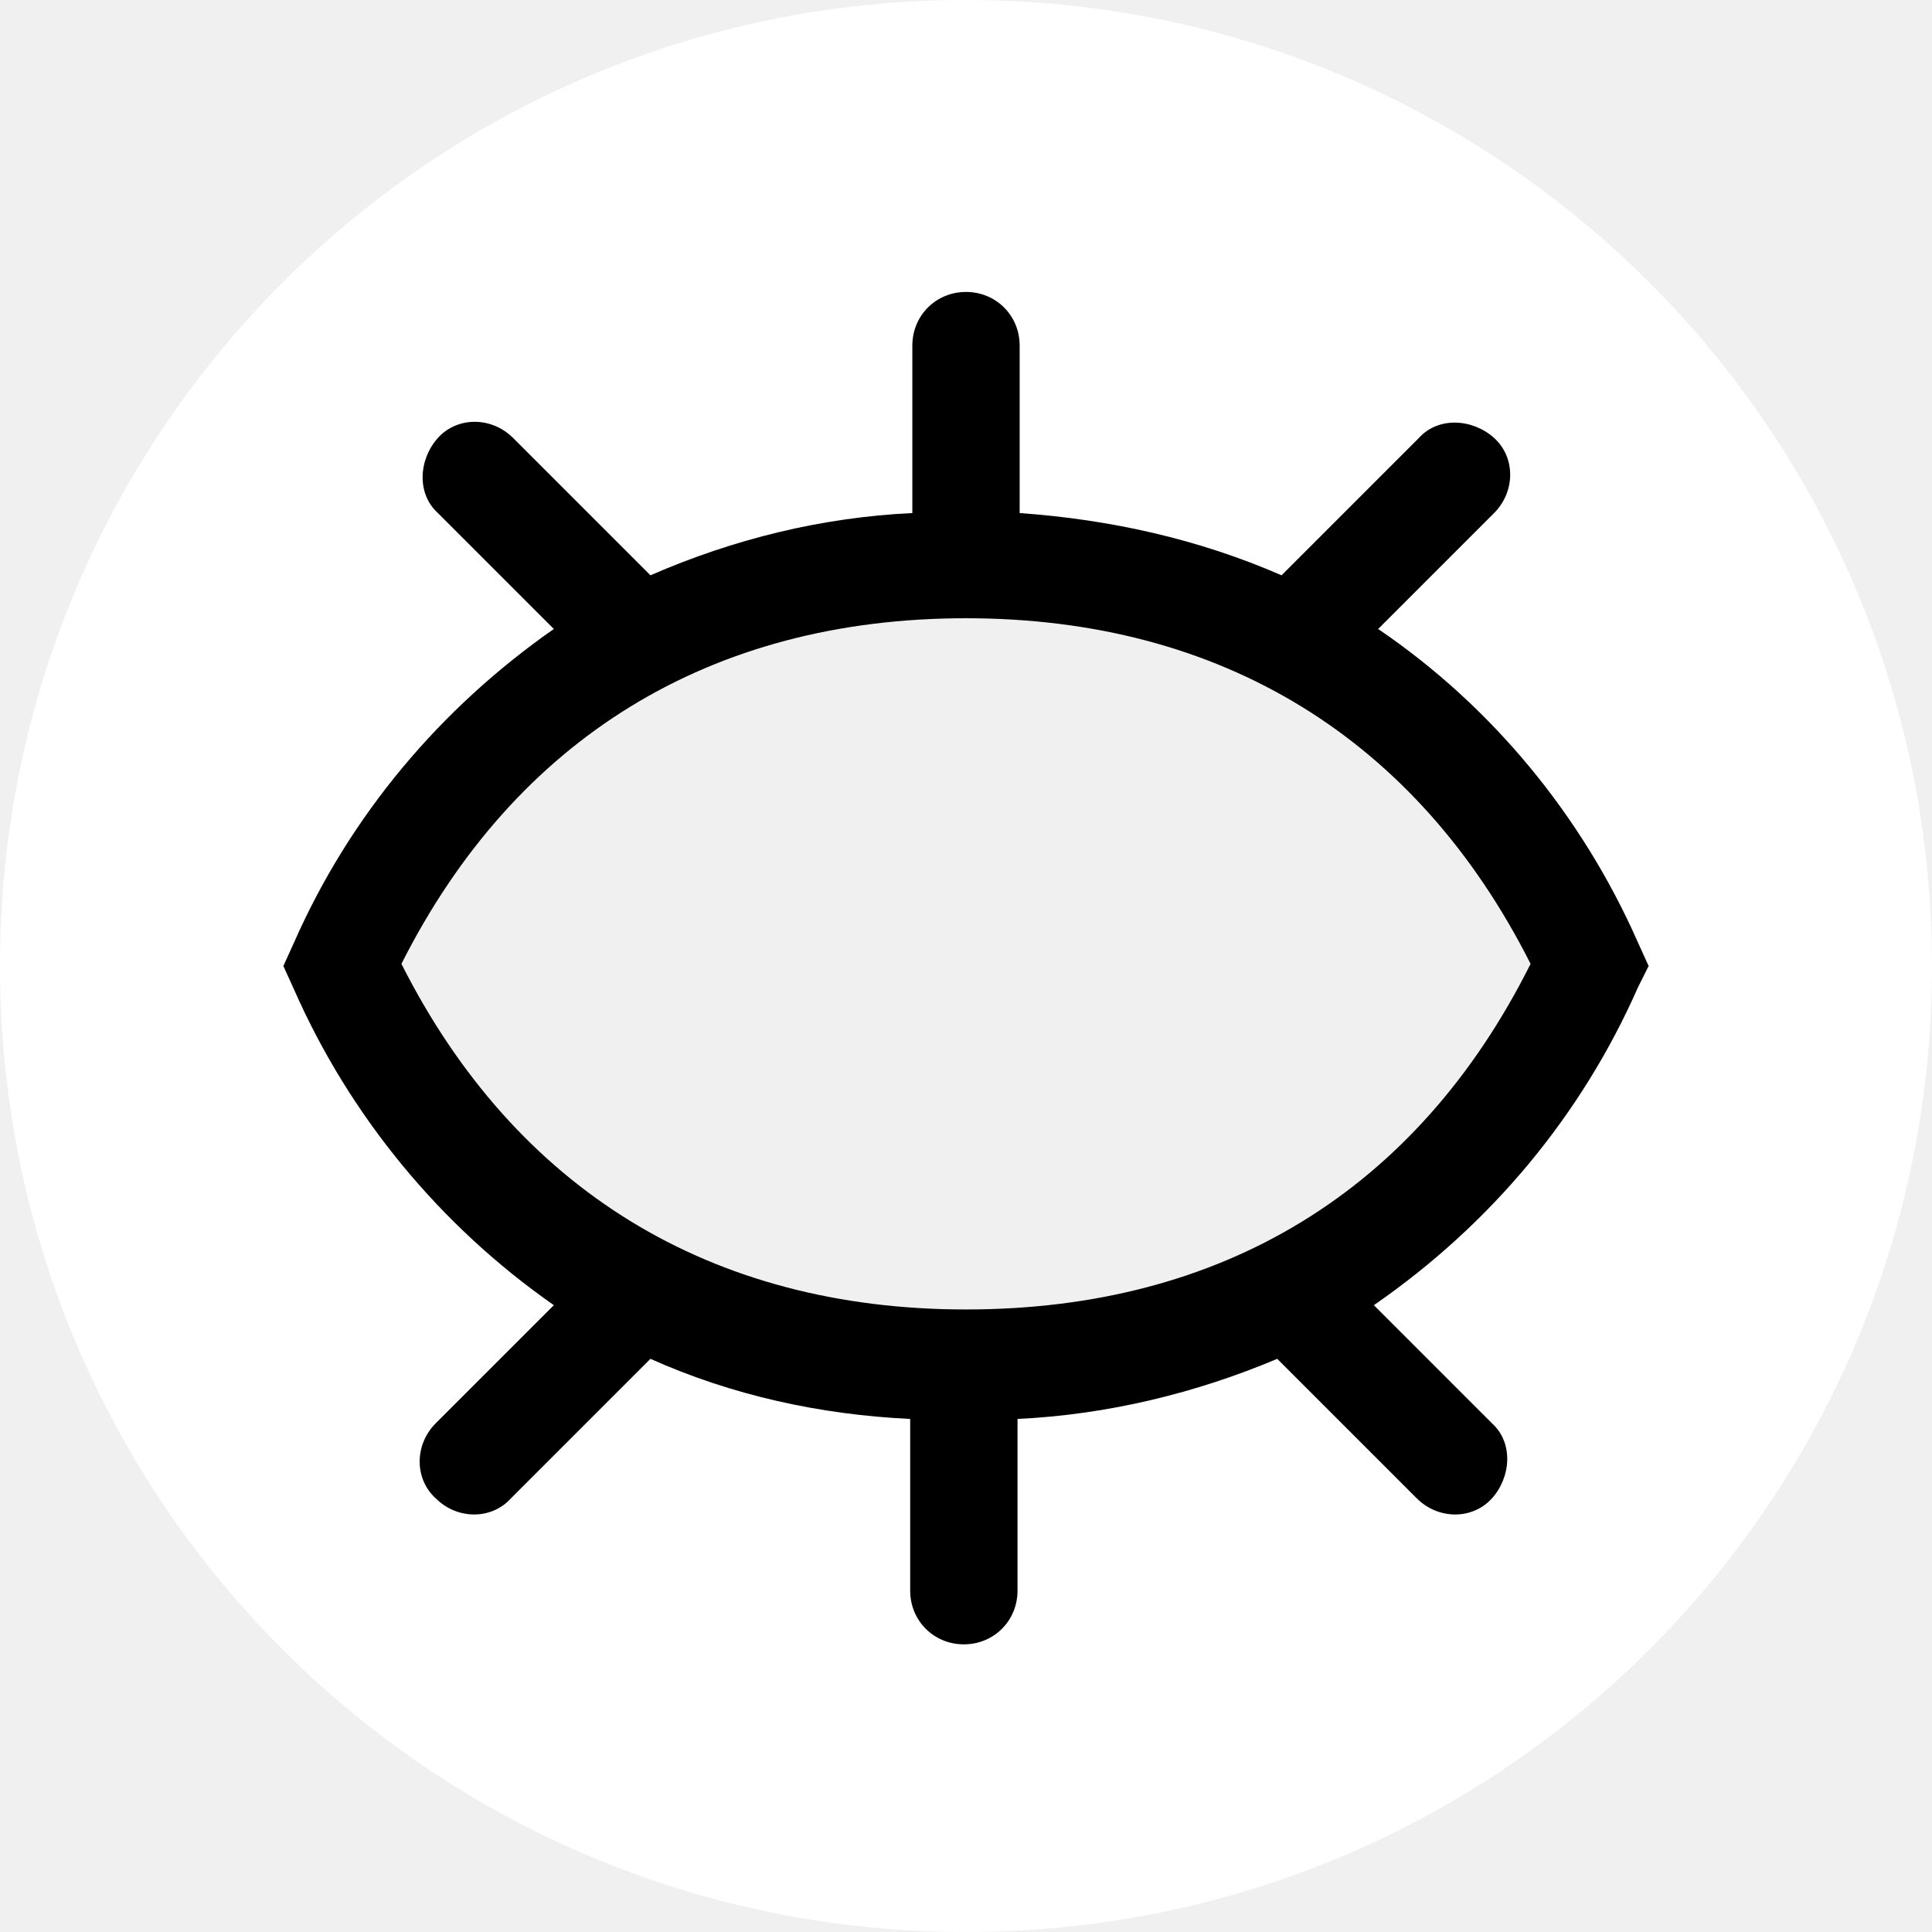
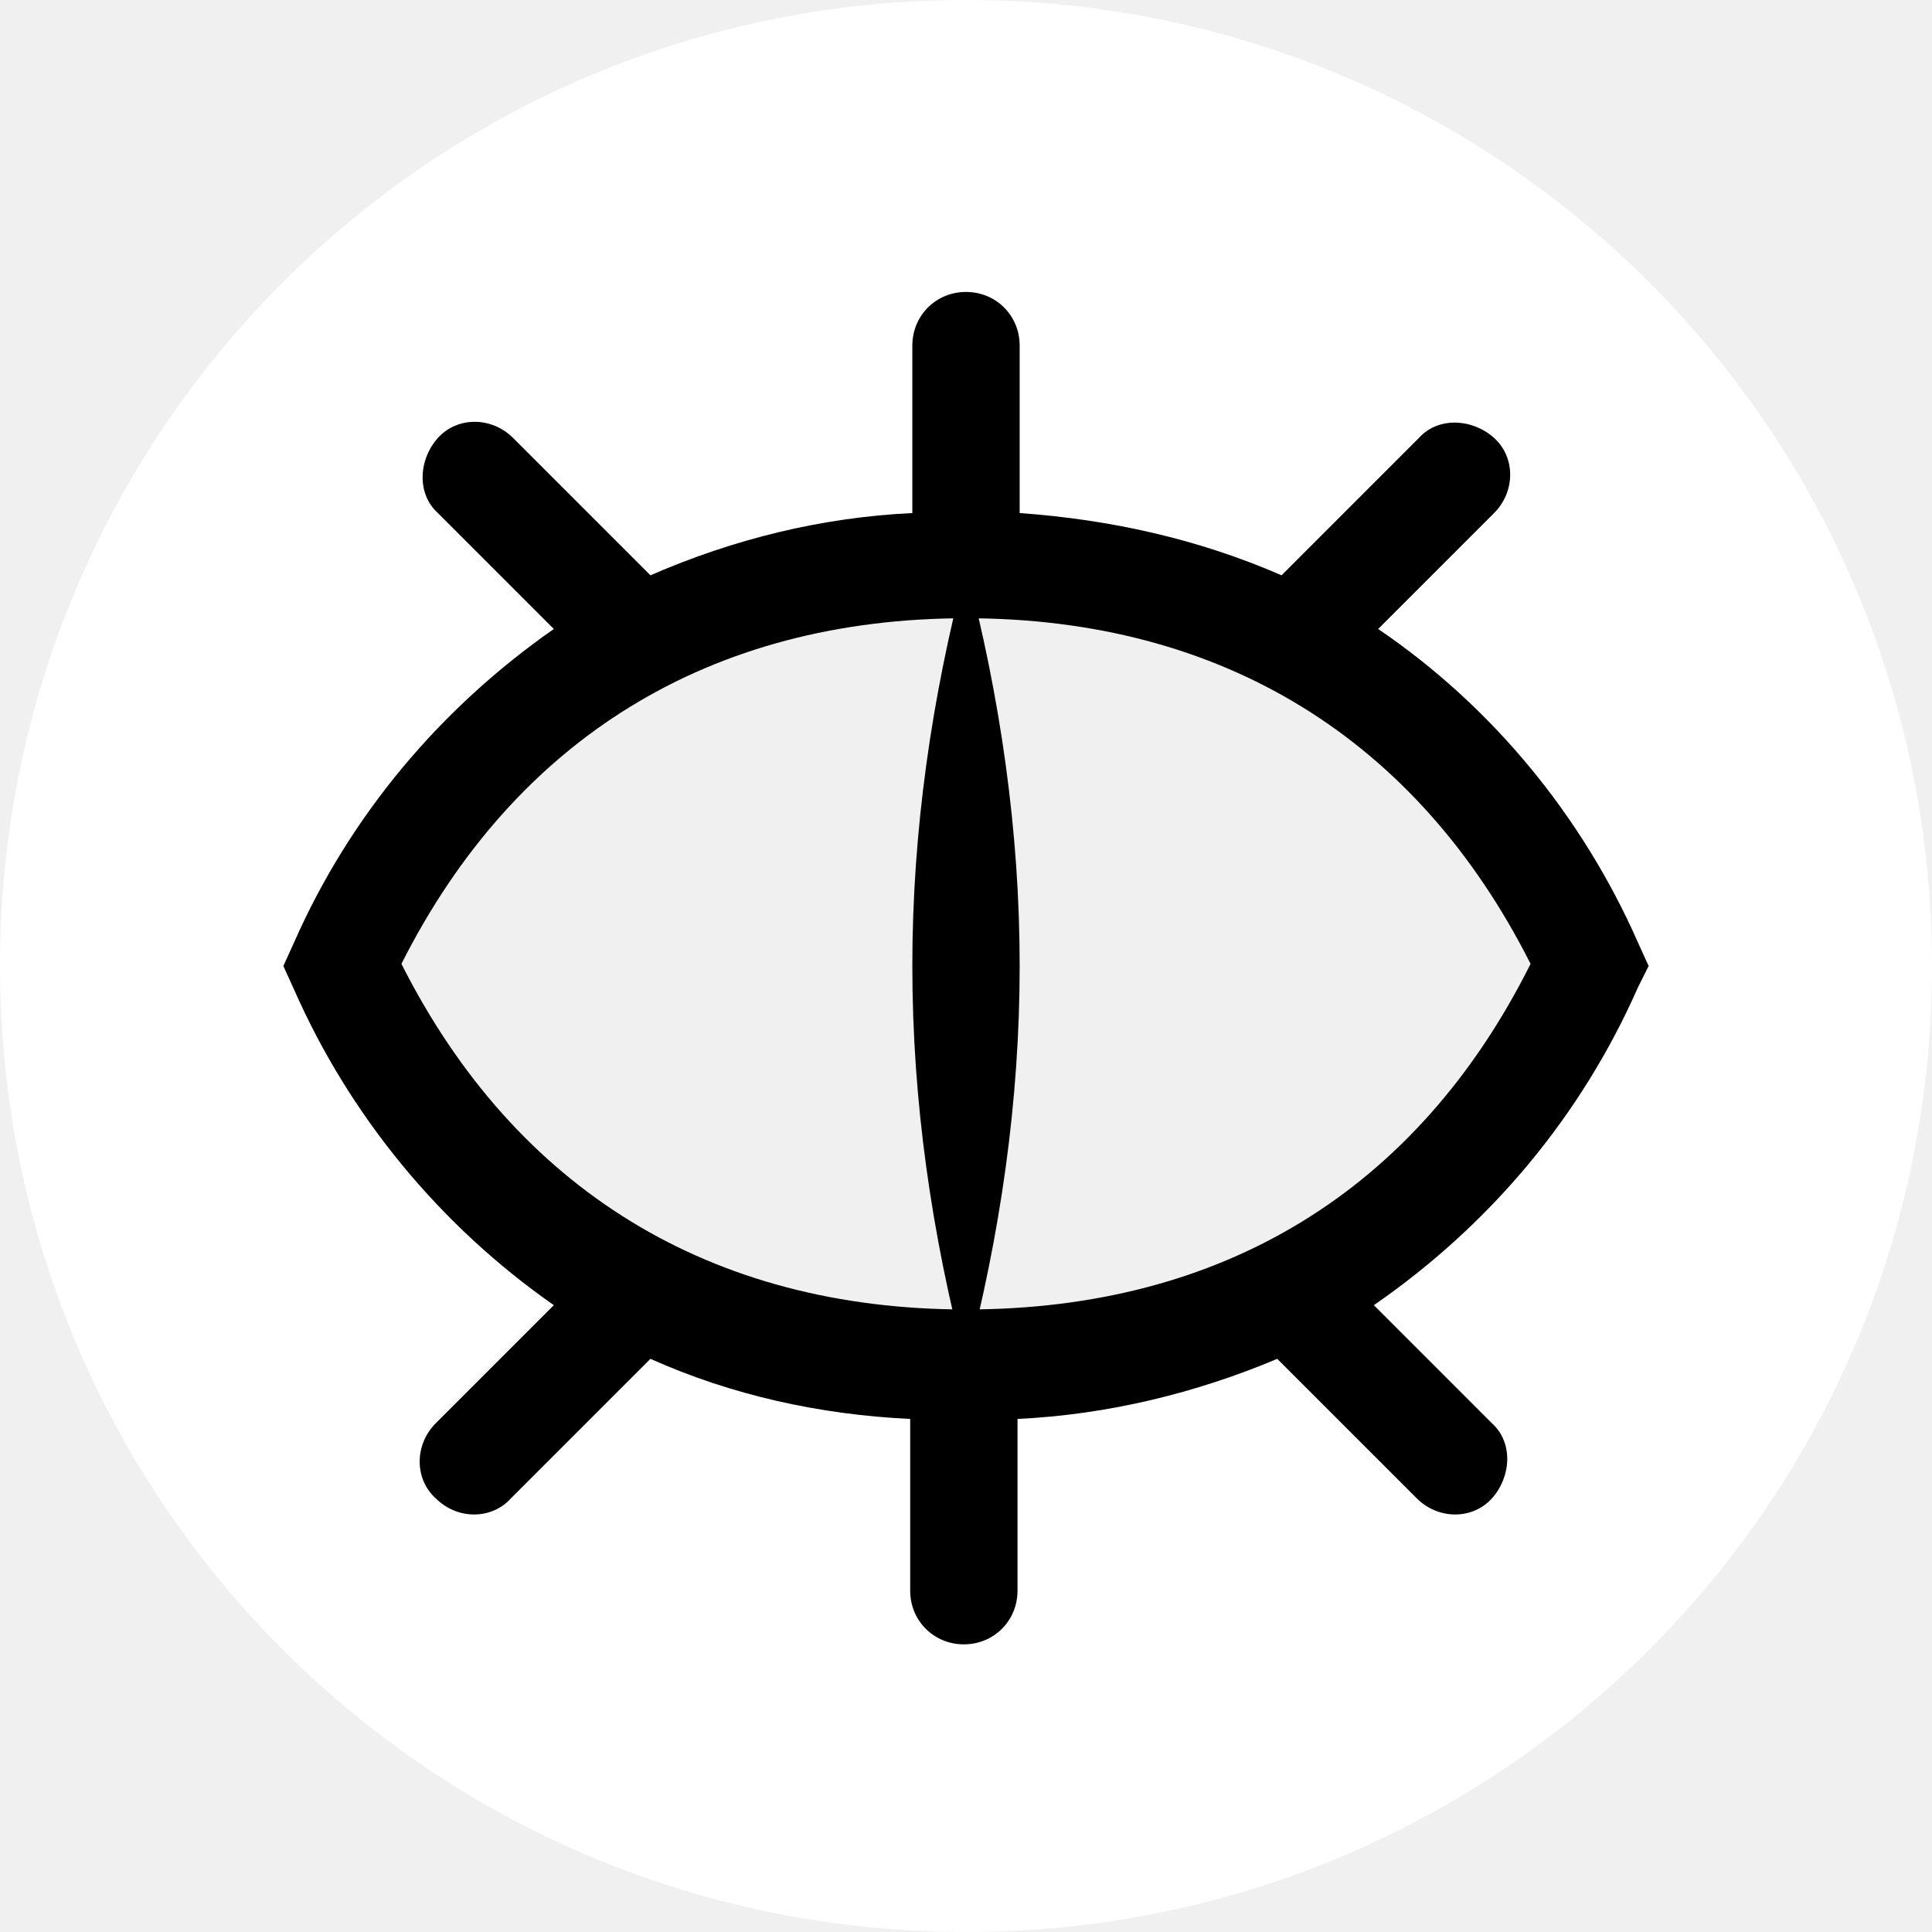
<svg xmlns="http://www.w3.org/2000/svg" version="1.1" id="Layer_1" x="0px" y="0px" viewBox="0 0 90 90" style="enable-background:new 0 0 90 90;" xml:space="preserve">
  <style type="text/css">
	.st0{fill:#FFFFFF;}
</style>
  <path class="st0" d="M45,0C20.1,0,0,20.1,0,45s20.1,45,45,45s45-20.1,45-45S69.9,0,45,0z M45,63.5c-13.8,0-23.6-6.8-29.1-18.6  C21.4,33.2,31.2,26.3,45,26.3s23.6,6.9,29.1,18.6C68.6,56.7,58.8,63.5,45,63.5z" />
-   <path d="M76.3,46l0.5-1l-0.5-1.1c-2.6-5.9-6.8-11-12.1-14.6l5.4-5.4c1-1,1-2.6,0-3.5s-2.6-1-3.5,0l-6.4,6.4c-3.9-1.7-8-2.6-12.2-2.9  v-7.8c0-1.4-1.1-2.5-2.5-2.5s-2.5,1.1-2.5,2.5v7.8c-4.2,0.2-8.3,1.2-12.2,2.9l-6.4-6.4c-1-1-2.6-1-3.5,0s-1,2.6,0,3.5l5.4,5.4  c-5.3,3.7-9.5,8.7-12.1,14.6l-0.5,1.1l0.5,1.1c2.6,5.9,6.8,11,12.1,14.7l-5.5,5.5c-1,1-1,2.6,0,3.5c1,1,2.6,1,3.5,0l6.5-6.5  c3.8,1.7,7.9,2.6,12.1,2.8v8c0,1.4,1.1,2.5,2.5,2.5s2.5-1.1,2.5-2.5v-8c4.2-0.2,8.3-1.2,12.1-2.8l6.5,6.5c1,1,2.6,1,3.5,0  s1-2.6,0-3.5l-5.5-5.5C69.5,57,73.7,51.9,76.3,46z M45,61c-11.9,0-21-5.6-26.3-16.1C24,34.4,33.1,28.8,45,28.8s21,5.6,26.3,16.1  C66,55.5,56.9,61,45,61z" />
+   <path id="center" d="M45,63.6c-1.6-6.1-2.5-12.3-2.5-18.6s0.9-12.5,2.5-18.6c1.6,6.1,2.5,12.3,2.5,18.6S46.6,57.5,45,63.6z" />
+   <path d="M76.3,46l0.5-1l-0.5-1.1c-2.6-5.9-6.8-11-12.1-14.6l5.4-5.4c1-1,1-2.6,0-3.5s-2.6-1-3.5,0l-6.4,6.4c-3.9-1.7-8-2.6-12.2-2.9  v-7.8c0-1.4-1.1-2.5-2.5-2.5s-2.5,1.1-2.5,2.5v7.8c-4.2,0.2-8.3,1.2-12.2,2.9l-6.4-6.4c-1-1-2.6-1-3.5,0s-1,2.6,0,3.5l5.4,5.4  C20.5,33,16.3,38,13.7,43.9L13.2,45l0.5,1.1c2.6,5.9,6.8,11,12.1,14.7l-5.5,5.5c-1,1-1,2.6,0,3.5c1,1,2.6,1,3.5,0l6.5-6.5  c3.8,1.7,7.9,2.6,12.1,2.8v8c0,1.4,1.1,2.5,2.5,2.5s2.5-1.1,2.5-2.5v-8c4.2-0.2,8.3-1.2,12.1-2.8l6.5,6.5c1,1,2.6,1,3.5,0  s1-2.6,0-3.5L64,60.8C69.5,57,73.7,51.9,76.3,46z M45,61c-11.9,0-21-5.6-26.3-16.1C24,34.4,33.1,28.8,45,28.8s21,5.6,26.3,16.1  C66,55.5,56.9,61,45,61z" />
</svg>
